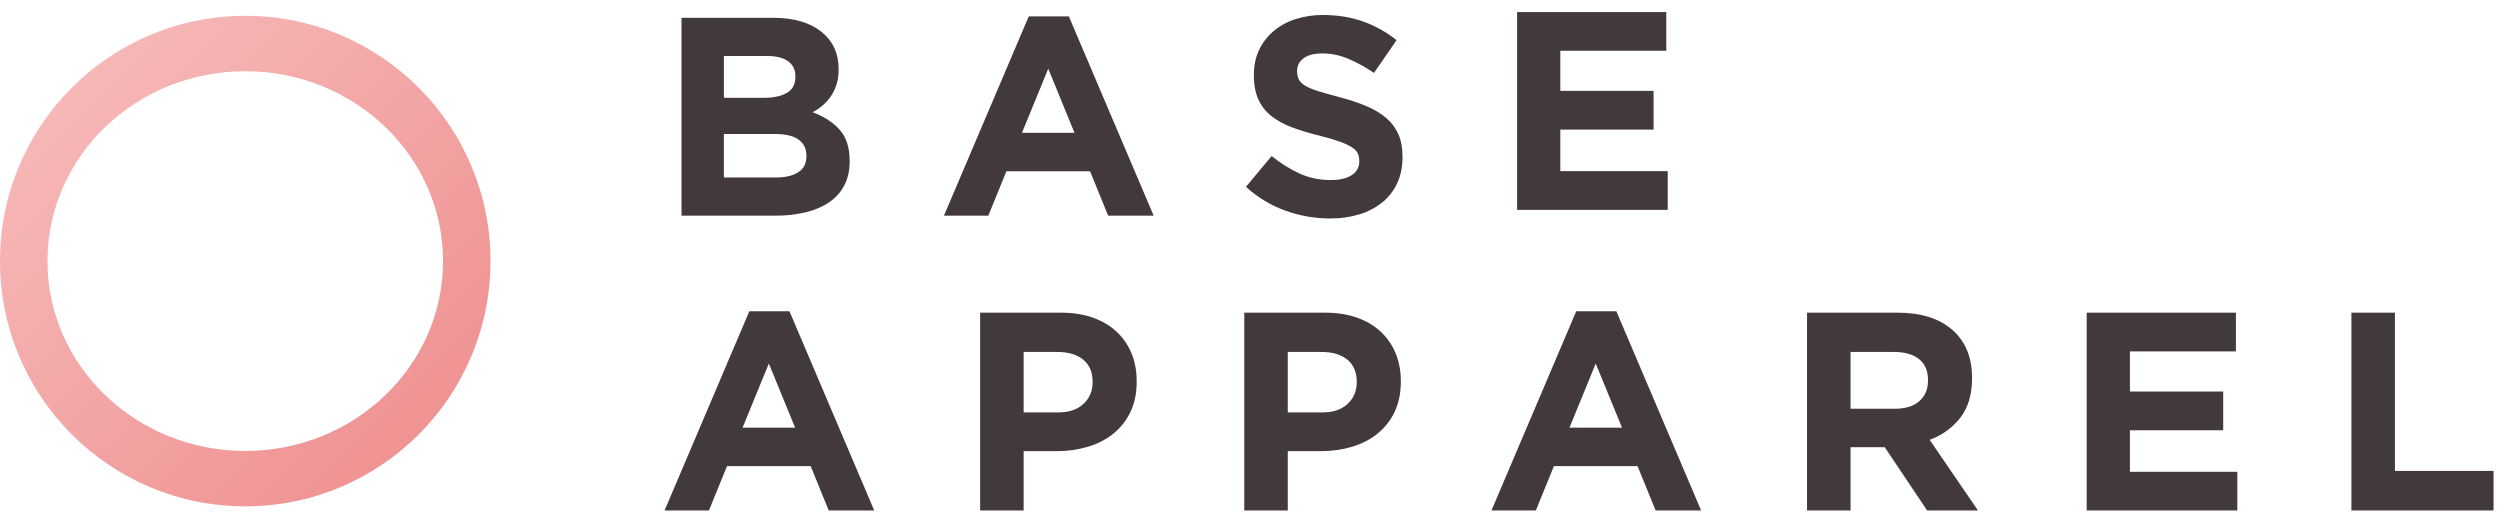
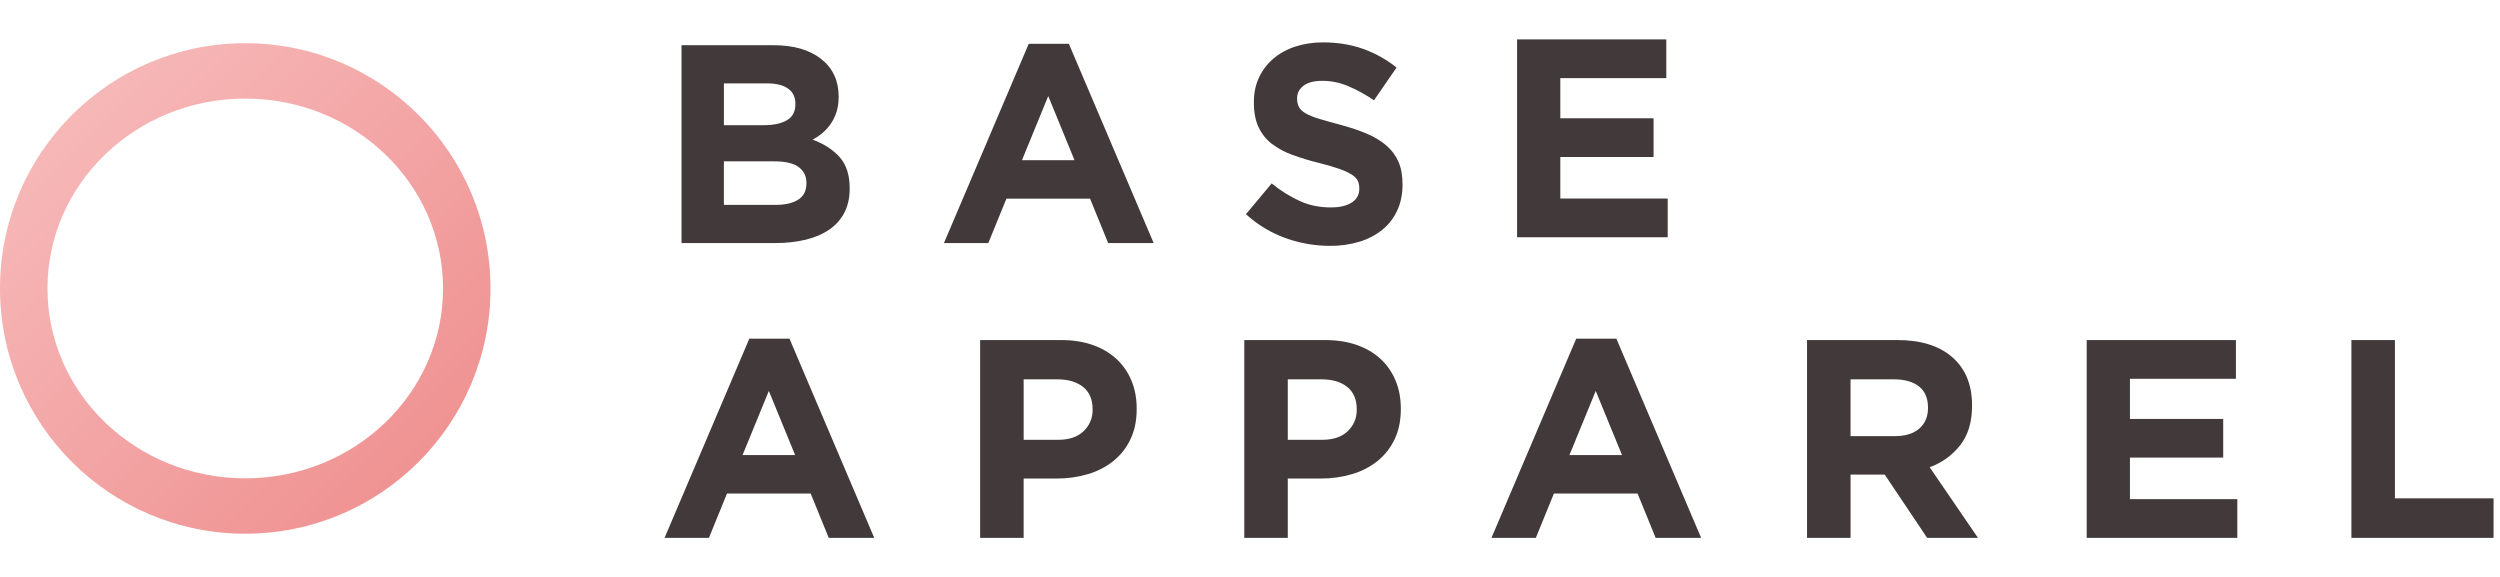
- <svg xmlns="http://www.w3.org/2000/svg" width="158" height="33">
+ <svg xmlns="http://www.w3.org/2000/svg" width="143" height="33" viewBox="0 0 158 33">
  <defs>
    <linearGradient id="a" x1="0%" y1="0%" y2="100%">
      <stop offset="0%" stop-color="#F8BFBF" />
      <stop offset="100%" stop-color="#EE8B8B" />
    </linearGradient>
  </defs>
  <g fill="none" fill-rule="evenodd">
    <path fill="#423A3A" fill-rule="nonzero" d="M53.699 10.2c0 .571-.11 1.071-.33 1.5-.221.428-.537.786-.947 1.071-.411.286-.905.5-1.483.643a7.997 7.997 0 0 1-1.92.215h-5.947V1.126h5.804c1.286 0 2.295.292 3.028.875.732.584 1.098 1.37 1.098 2.358v.036c0 .357-.045.673-.134.946a2.846 2.846 0 0 1-.875 1.322 3.49 3.49 0 0 1-.634.429c.726.274 1.298.646 1.714 1.116.417.47.626 1.122.626 1.956v.035zm-3.43-5.34v-.037c0-.416-.154-.735-.464-.955-.31-.22-.756-.33-1.34-.33h-2.714V6.18h2.536c.607 0 1.09-.104 1.447-.313.357-.208.535-.544.535-1.009zm.697 5v-.036c0-.416-.16-.747-.482-.99-.322-.245-.84-.367-1.554-.367h-3.18v2.75h3.27c.606 0 1.083-.11 1.428-.33.345-.22.518-.563.518-1.027zm21.945 3.769h-2.876l-1.143-2.804h-5.287l-1.143 2.804h-2.804l5.358-12.592h2.536l5.359 12.592zM67.91 8.396L66.249 4.34l-1.661 4.055h3.322zm20.73 1.536c0 .619-.113 1.17-.34 1.652a3.393 3.393 0 0 1-.946 1.214 4.277 4.277 0 0 1-1.447.75 6.281 6.281 0 0 1-1.858.26 8.28 8.28 0 0 1-2.804-.492 7.422 7.422 0 0 1-2.5-1.51L80.37 9.86a8.16 8.16 0 0 0 1.76 1.107c.6.274 1.259.411 1.973.411.572 0 1.015-.104 1.33-.312a.984.984 0 0 0 .474-.867v-.035c0-.179-.033-.337-.098-.474-.066-.137-.19-.265-.375-.384a3.928 3.928 0 0 0-.768-.357 13.29 13.29 0 0 0-1.277-.375 15.566 15.566 0 0 1-1.715-.518 4.83 4.83 0 0 1-1.304-.705 2.853 2.853 0 0 1-.83-1.045c-.197-.417-.295-.935-.295-1.554v-.036c0-.571.107-1.086.322-1.545.214-.458.514-.854.901-1.187a4.06 4.06 0 0 1 1.385-.768A5.564 5.564 0 0 1 83.62.948c.917 0 1.76.137 2.527.41a7.326 7.326 0 0 1 2.117 1.18l-1.43 2.071a9.057 9.057 0 0 0-1.642-.902 4.2 4.2 0 0 0-1.608-.33c-.536 0-.938.104-1.205.312-.268.209-.402.468-.402.777v.036c0 .202.038.378.116.527.077.149.217.283.42.402.202.119.479.232.83.339.351.107.795.232 1.33.375.632.167 1.194.354 1.688.563.495.208.911.458 1.25.75.34.292.596.634.769 1.027.172.393.259.863.259 1.41v.037zm16.76 3.331h-9.52V.761h9.43v2.447h-6.698v2.536h5.894V8.19h-5.894v2.625h6.787v2.447zm-50.148 19h-2.875l-1.143-2.804h-5.287l-1.143 2.804H42l5.358-12.592h2.536l5.358 12.592zm-5-5.233l-1.661-4.054-1.662 4.054h3.323zm21.587-2.911c0 .726-.131 1.363-.393 1.91a3.9 3.9 0 0 1-1.08 1.376c-.459.37-.995.646-1.608.83a6.816 6.816 0 0 1-1.974.277h-2.09v3.751h-2.75V19.761h5.108c.75 0 1.42.104 2.01.312.589.209 1.09.503 1.5.884.41.381.726.837.946 1.367.22.53.33 1.116.33 1.759v.036zm-2.786.053v-.035c0-.62-.2-1.09-.599-1.411-.399-.322-.943-.483-1.634-.483h-2.125v3.822h2.179c.69 0 1.226-.181 1.607-.544.381-.363.572-.813.572-1.349zm19.48-.053c0 .726-.132 1.363-.393 1.91a3.9 3.9 0 0 1-1.081 1.376c-.458.37-.994.646-1.607.83a6.816 6.816 0 0 1-1.974.277h-2.09v3.751h-2.75V19.761h5.108c.75 0 1.42.104 2.01.312.589.209 1.089.503 1.5.884.41.381.726.837.946 1.367.22.53.33 1.116.33 1.759v.036zm-2.787.053v-.035c0-.62-.2-1.09-.598-1.411-.399-.322-.944-.483-1.634-.483h-2.126v3.822h2.18c.69 0 1.226-.181 1.607-.544.38-.363.571-.813.571-1.349zm21.766 8.091h-2.875l-1.143-2.804h-5.287l-1.143 2.804H94.26l5.358-12.592h2.536l5.358 12.592zm-5-5.233l-1.662-4.054-1.66 4.054h3.321zm22.497 5.233h-3.214l-2.68-4h-2.16v4h-2.751V19.761h5.715c1.489 0 2.647.363 3.474 1.09.828.726 1.241 1.738 1.241 3.036v.035c0 1.012-.247 1.837-.74 2.474a4.295 4.295 0 0 1-1.939 1.402l3.054 4.465zm-3.16-8.198v-.036c0-.595-.191-1.041-.572-1.34-.381-.297-.911-.446-1.59-.446h-2.733v3.59h2.787c.678 0 1.2-.16 1.562-.482.364-.321.545-.75.545-1.286zm19.55 8.198h-9.52V19.761h9.431v2.447h-6.698v2.536h5.894v2.447h-5.894v2.625h6.787v2.447zm16.194 0h-8.984V19.761h2.75v10.002h6.234v2.5z" />
    <path fill="url(#a)" d="M15.5 32.088c-8.56 0-15.5-6.94-15.5-15.5 0-8.56 6.94-15.5 15.5-15.5 8.56 0 15.5 6.94 15.5 15.5 0 8.56-6.94 15.5-15.5 15.5zm0-3.5c6.904 0 12.5-5.373 12.5-12s-5.596-12-12.5-12S3 9.961 3 16.588s5.596 12 12.5 12z" transform="translate(0 -.088)" />
  </g>
</svg>
